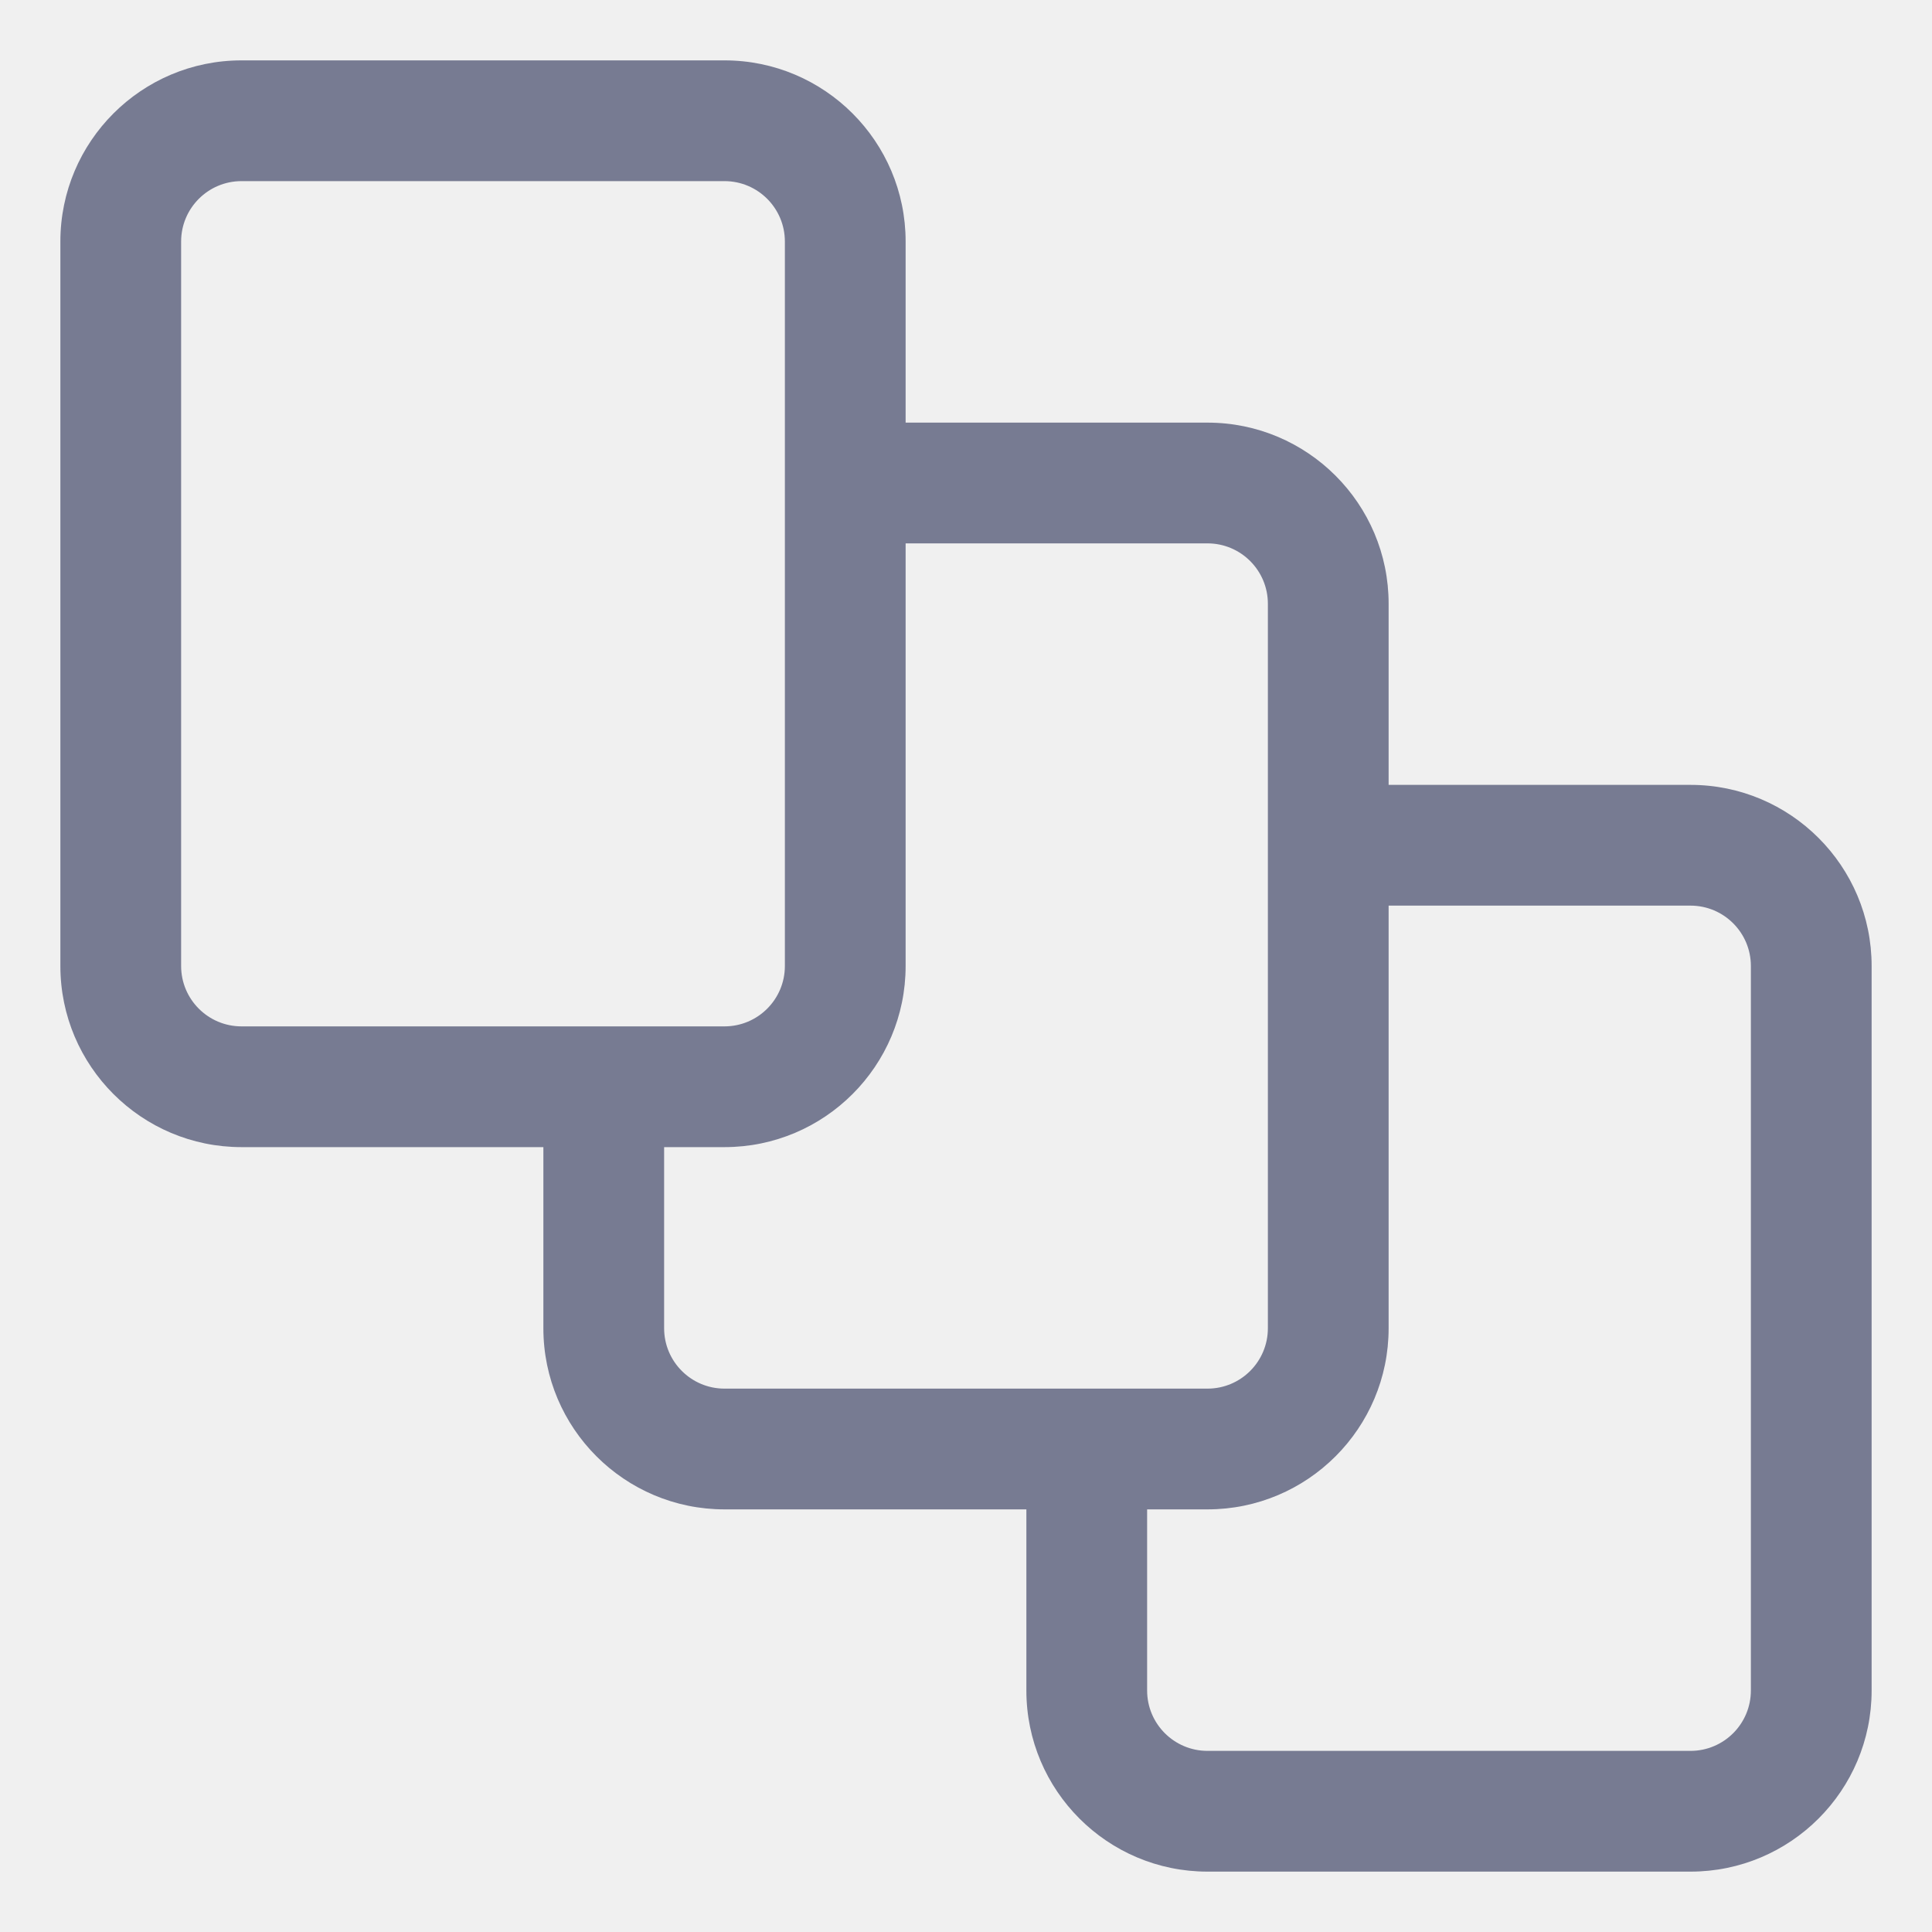
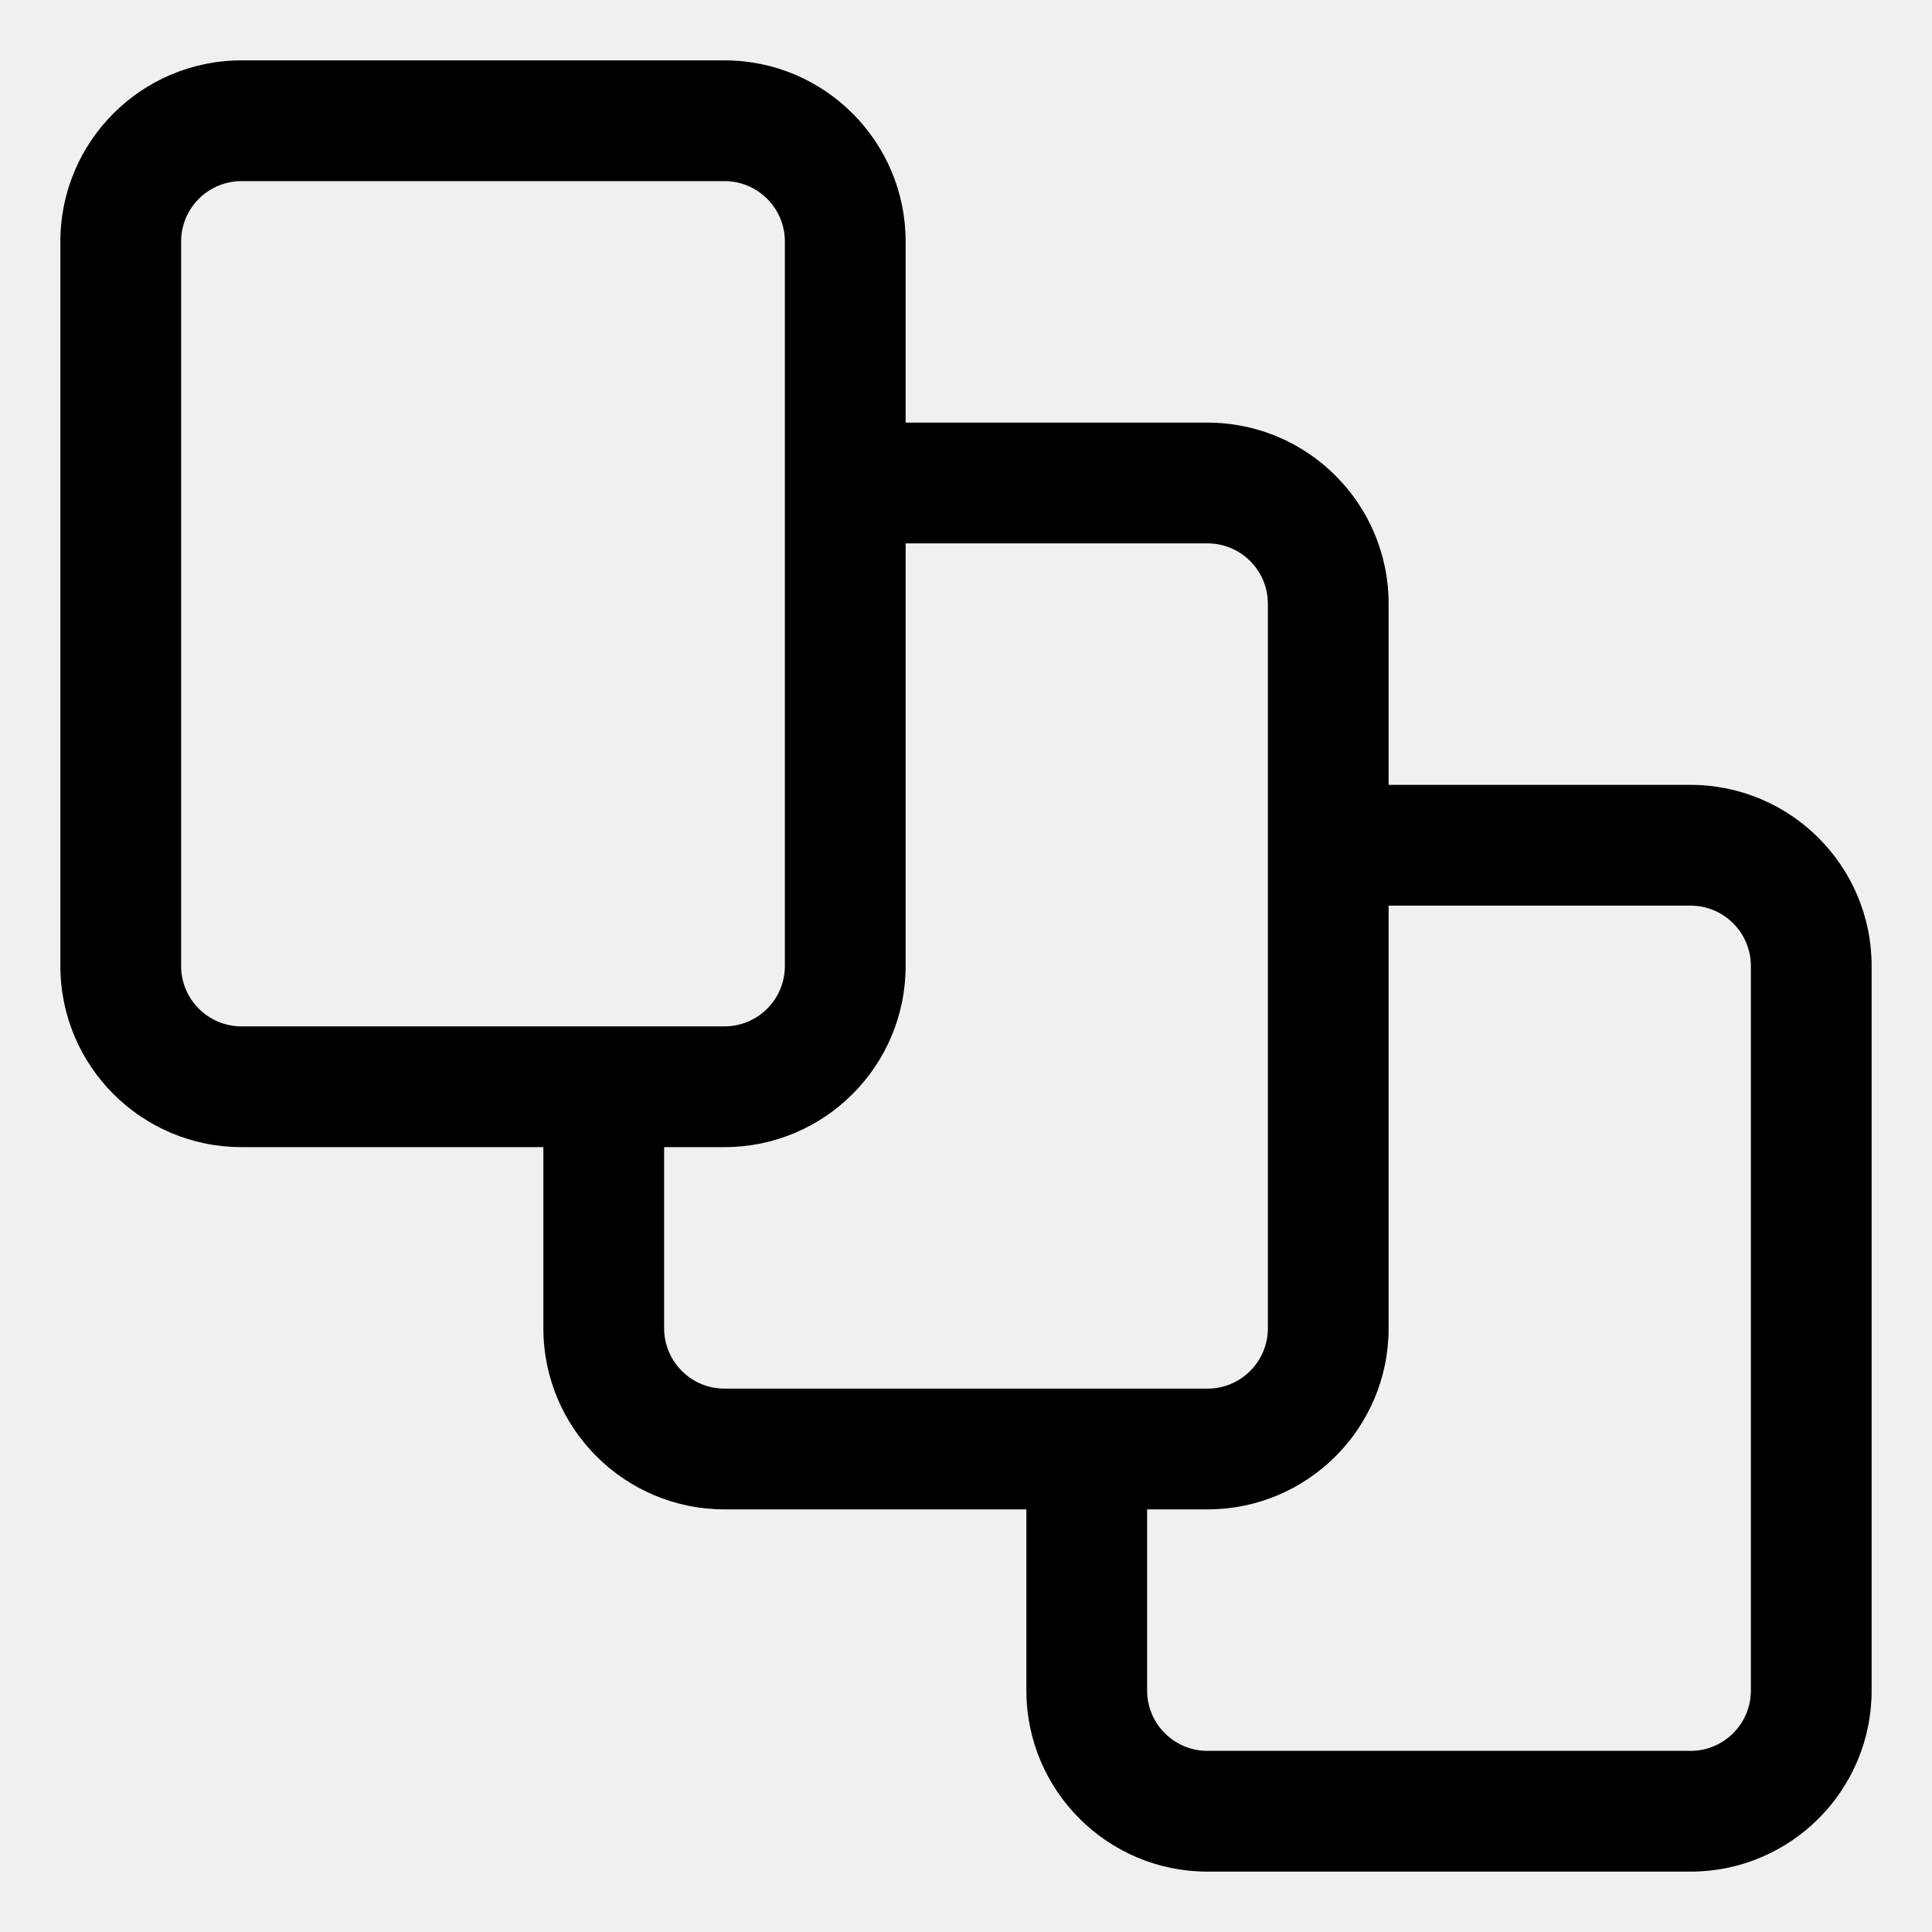
<svg xmlns="http://www.w3.org/2000/svg" width="16" height="16" viewBox="0 0 16 16" fill="none">
  <g clip-path="url(#clip0_6095_131)">
-     <path fill-rule="evenodd" clip-rule="evenodd" d="M0.5 2C0.5 1.172 1.172 0.5 2 0.5H6C6.828 0.5 7.5 1.172 7.5 2V3.5H10C10.828 3.5 11.5 4.172 11.5 5V6.5H14C14.828 6.5 15.5 7.172 15.5 8V14C15.5 14.828 14.828 15.5 14 15.5H10C9.172 15.5 8.5 14.828 8.5 14V12.5H6C5.172 12.5 4.5 11.828 4.5 11V9.5H2C1.172 9.5 0.5 8.828 0.5 8V2ZM9.5 12.5V14C9.5 14.276 9.724 14.5 10 14.5H14C14.276 14.5 14.5 14.276 14.5 14V8C14.5 7.724 14.276 7.5 14 7.5H11.5V11C11.5 11.828 10.828 12.5 10 12.5H9.5ZM10.5 7V11C10.5 11.276 10.276 11.5 10 11.5H9H6C5.724 11.5 5.5 11.276 5.5 11V9.5H6C6.828 9.5 7.5 8.828 7.5 8V4.5H10C10.276 4.5 10.5 4.724 10.5 5V7ZM6.5 2V4V8C6.5 8.276 6.276 8.5 6 8.5H5H2C1.724 8.5 1.5 8.276 1.5 8V2C1.5 1.724 1.724 1.5 2 1.5H6C6.276 1.5 6.5 1.724 6.5 2Z" fill="#777B92" />
+     <path fill-rule="evenodd" clip-rule="evenodd" d="M0.5 2C0.5 1.172 1.172 0.5 2 0.5H6C6.828 0.5 7.5 1.172 7.5 2V3.5H10C10.828 3.5 11.5 4.172 11.5 5V6.5H14C14.828 6.5 15.5 7.172 15.5 8V14C15.5 14.828 14.828 15.5 14 15.5H10C9.172 15.5 8.5 14.828 8.5 14V12.5H6C5.172 12.5 4.5 11.828 4.5 11V9.5H2C1.172 9.5 0.5 8.828 0.5 8V2ZM9.5 12.5V14C9.5 14.276 9.724 14.5 10 14.5H14C14.276 14.5 14.5 14.276 14.5 14V8C14.5 7.724 14.276 7.5 14 7.5H11.5V11C11.5 11.828 10.828 12.5 10 12.5H9.5ZM10.5 7V11C10.5 11.276 10.276 11.5 10 11.5H9H6C5.724 11.5 5.5 11.276 5.5 11V9.5H6C6.828 9.5 7.5 8.828 7.5 8V4.5H10C10.276 4.5 10.5 4.724 10.5 5V7ZM6.5 2V4V8C6.5 8.276 6.276 8.5 6 8.5H5H2C1.724 8.5 1.5 8.276 1.5 8V2C1.5 1.724 1.724 1.5 2 1.5H6C6.276 1.5 6.5 1.724 6.5 2Z" fill="currentColor" />
  </g>
  <defs>
    <clipPath id="clip0_6095_131">
      <rect width="16" height="16" fill="white" />
    </clipPath>
  </defs>
</svg>
